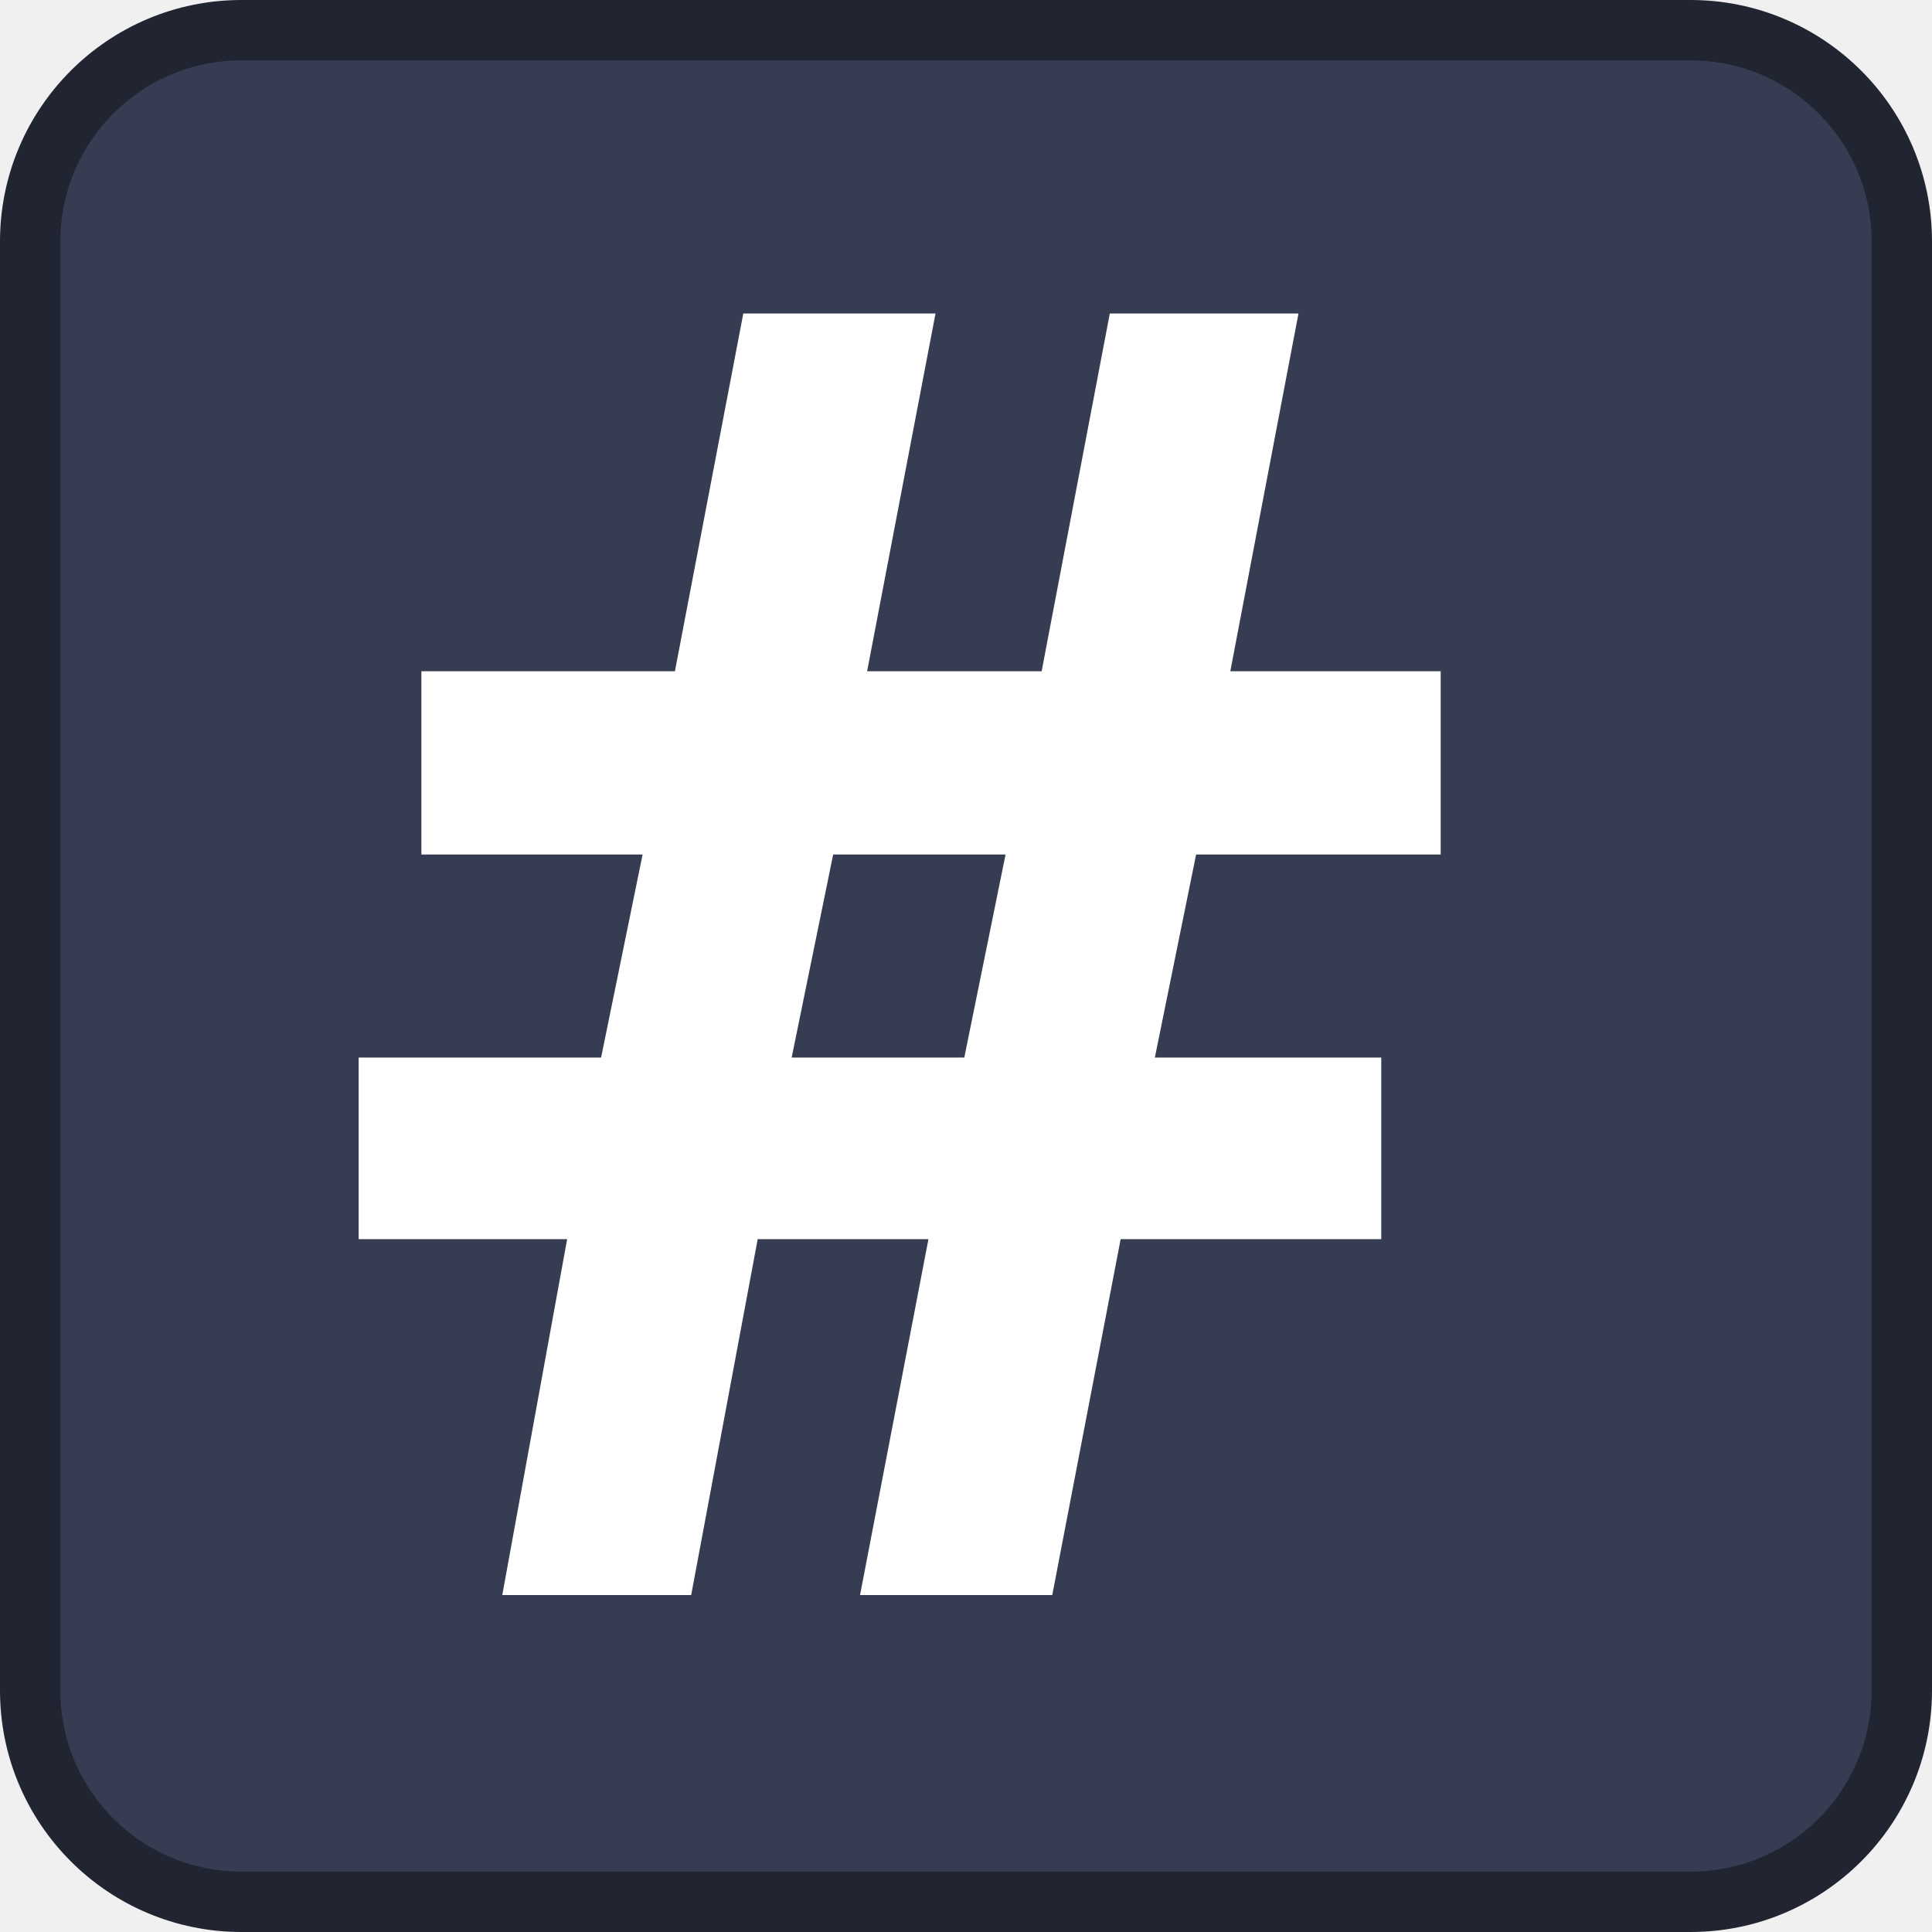
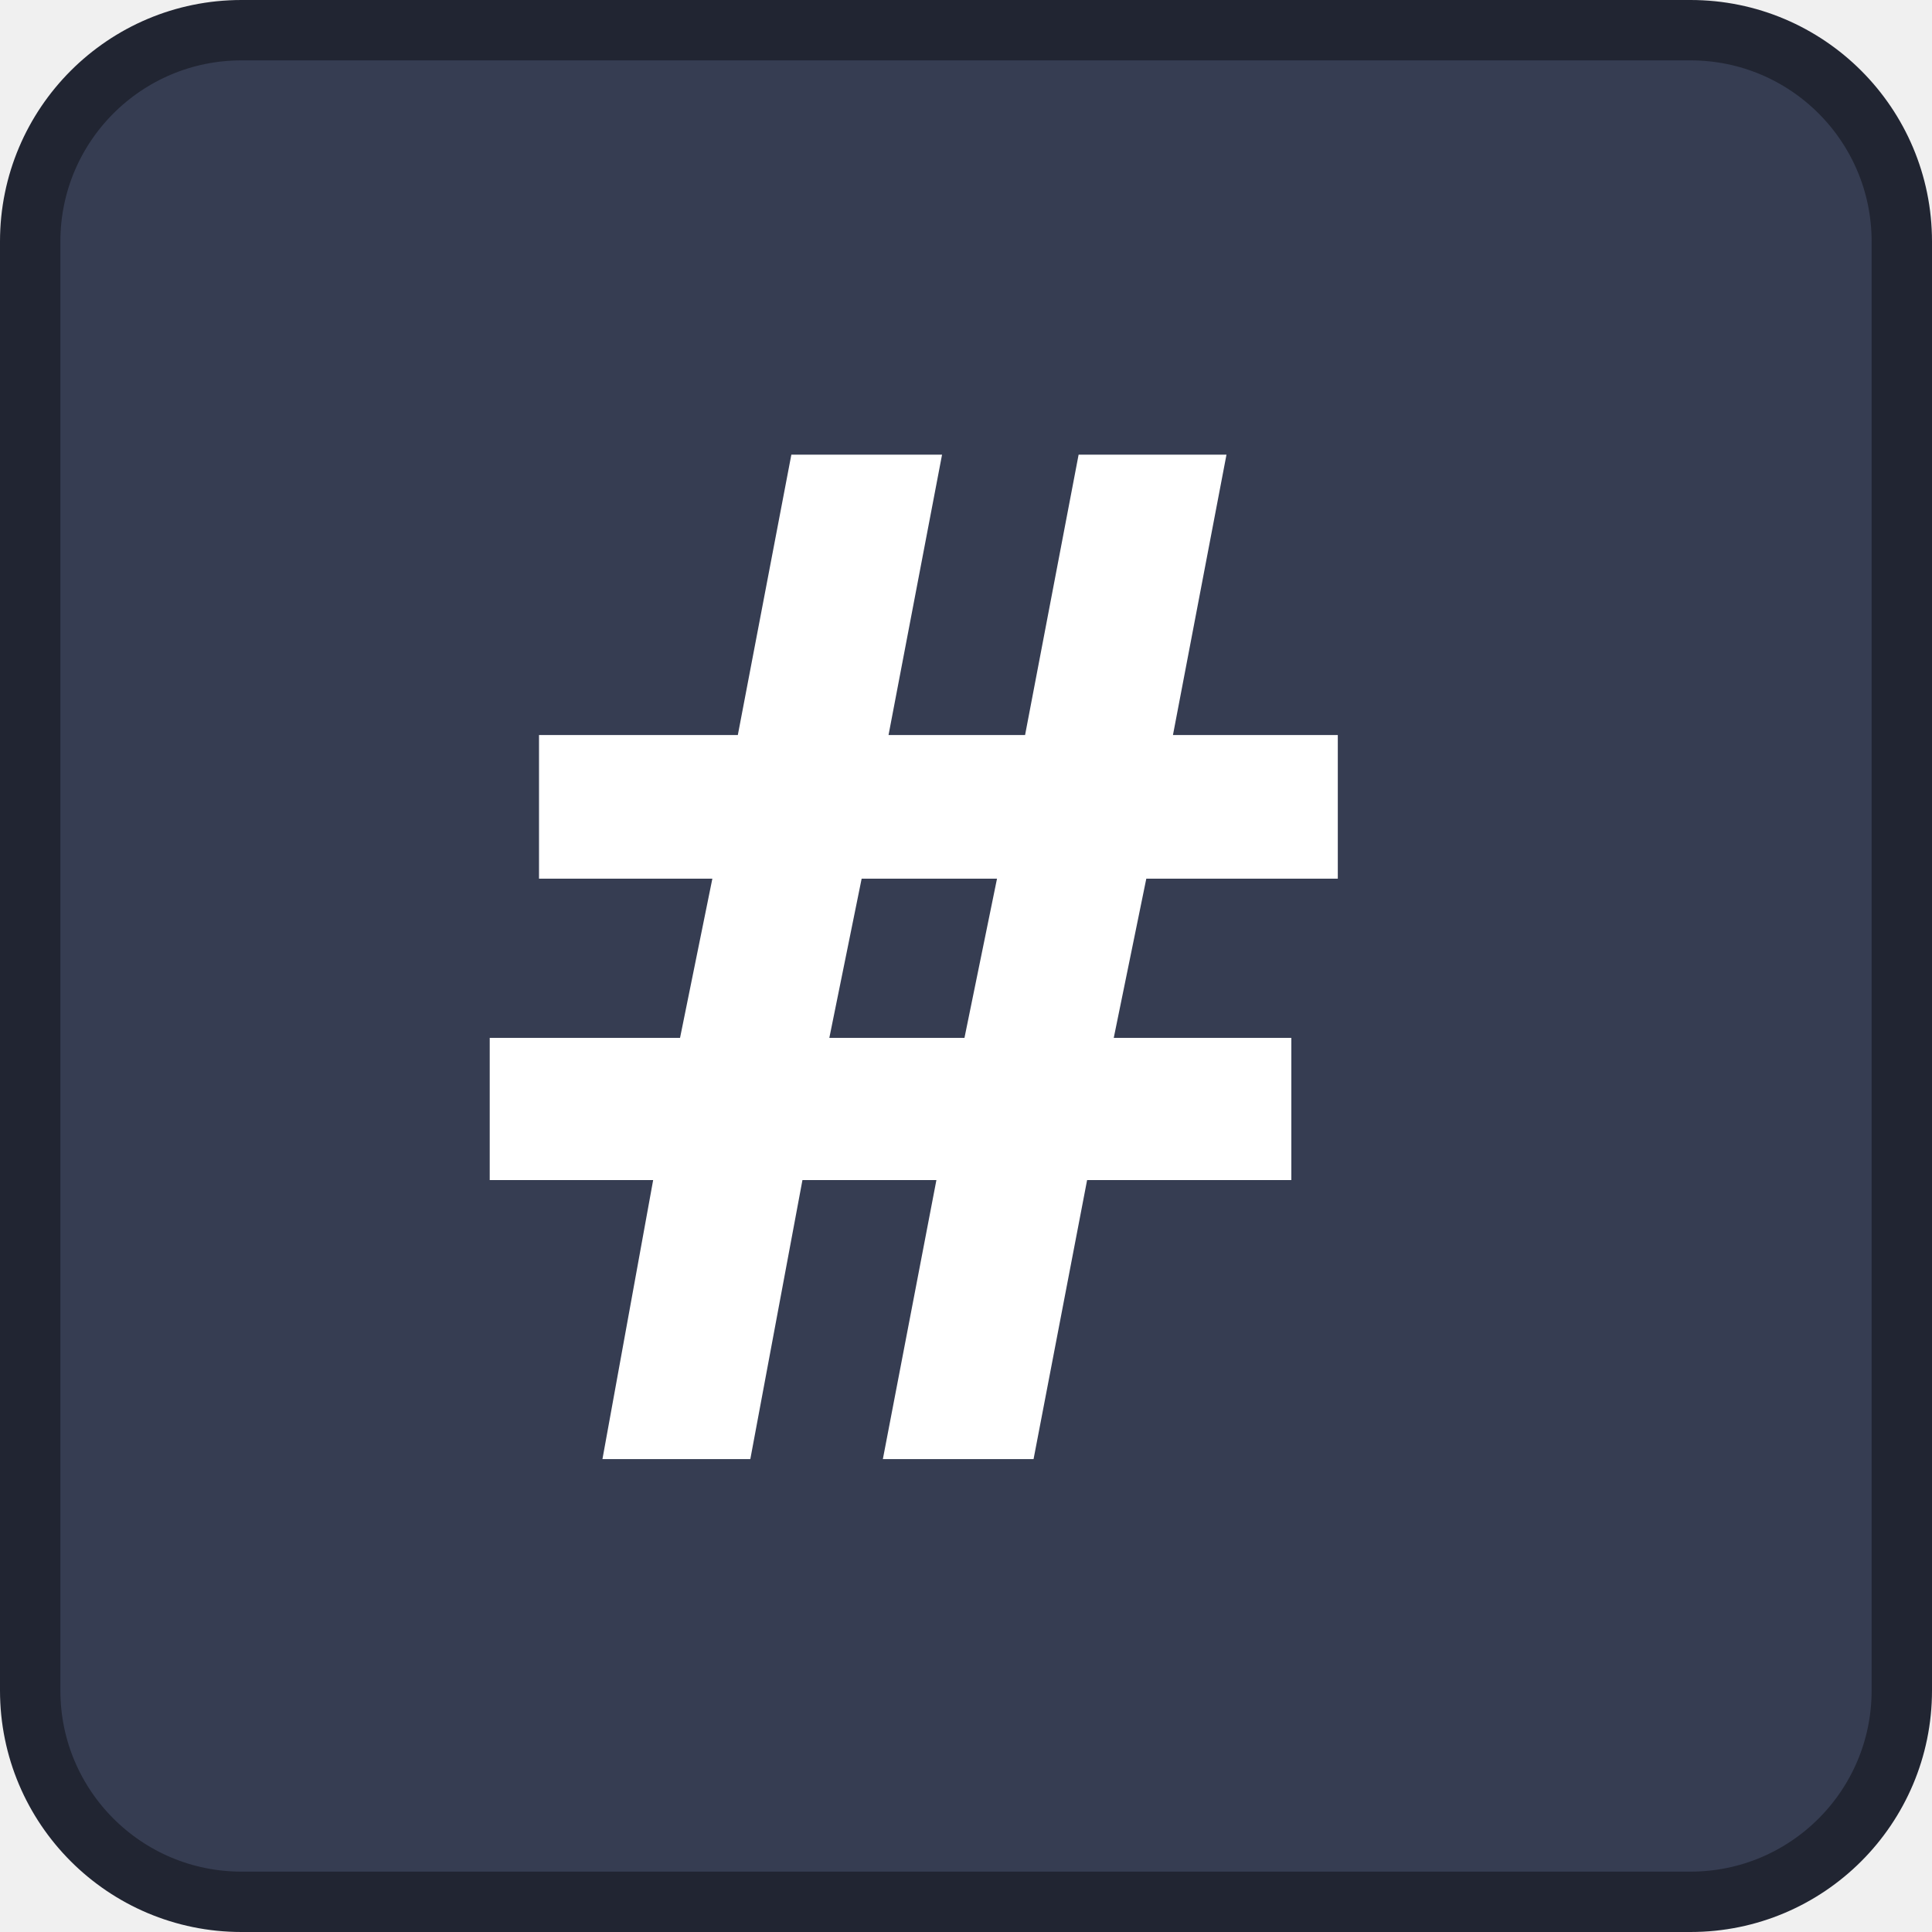
<svg xmlns="http://www.w3.org/2000/svg" width="128" height="128" version="1.1" id="svg6">
  <defs id="defs6" />
  <rect width="124" height="124" x="2" y="2" fill="#363d52" stroke="#212532" stroke-width="4" rx="14" id="rect1" />
-   <text xml:space="preserve" style="font-style:normal;font-variant:normal;font-weight:normal;font-stretch:normal;font-size:119.07px;font-family:Consolas;-inkscape-font-specification:Consolas;writing-mode:lr-tb;direction:ltr;fill:#ffffff;stroke-width:3.721" x="21.135" y="105.675" id="text1">
-     <tspan id="tspan1" x="21.135" y="105.675" style="font-style:normal;font-variant:normal;font-weight:bold;font-stretch:normal;font-family:Montserrat;-inkscape-font-specification:Montserrat;stroke-width:3.721">#</tspan>
+   <text xml:space="preserve" style="font-style:normal;font-variant:normal;font-weight:normal;font-stretch:normal;font-size:93.333px;font-family:Consolas;-inkscape-font-specification:Consolas;writing-mode:lr-tb;direction:ltr;fill:#ffffff;stroke-width:3.721" x="30.4" y="96.667" id="text1">
+     <tspan id="tspan1" x="30.4" y="96.667" style="font-style:normal;font-variant:normal;font-weight:bold;font-stretch:normal;font-size:93.333px;font-family:Montserrat;-inkscape-font-specification:Montserrat;stroke-width:3.721">#</tspan>
  </text>
</svg>
